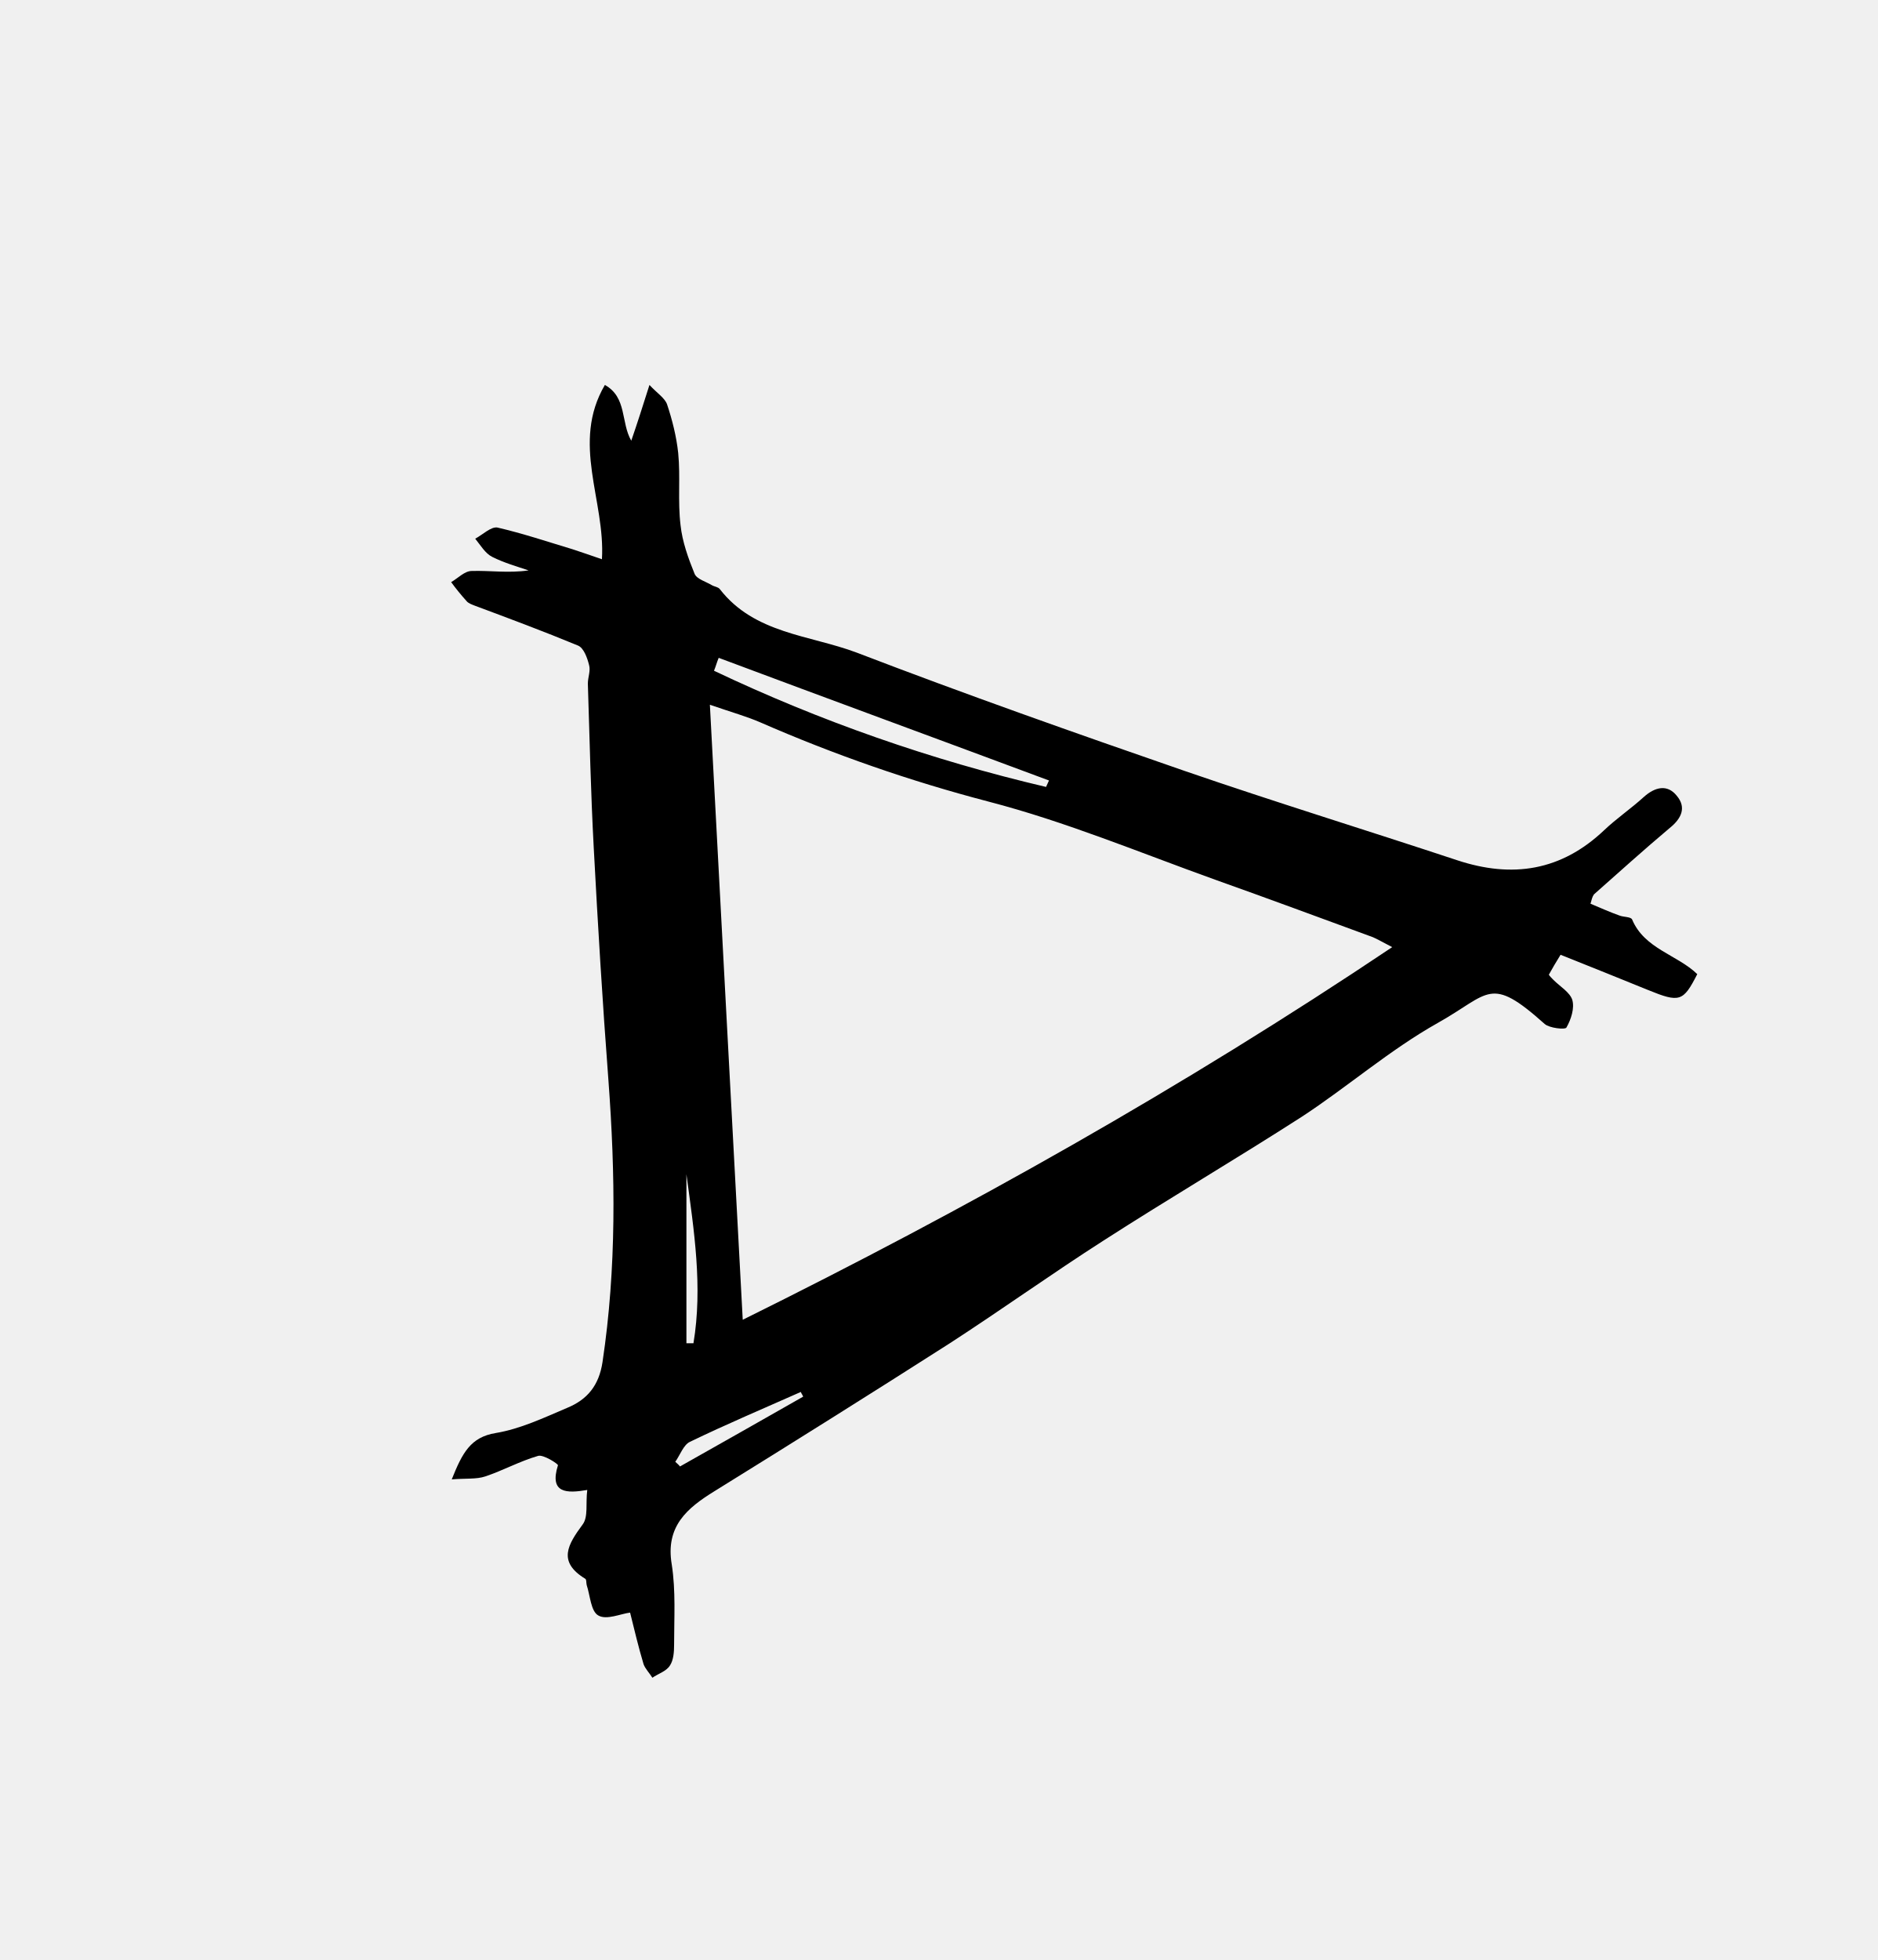
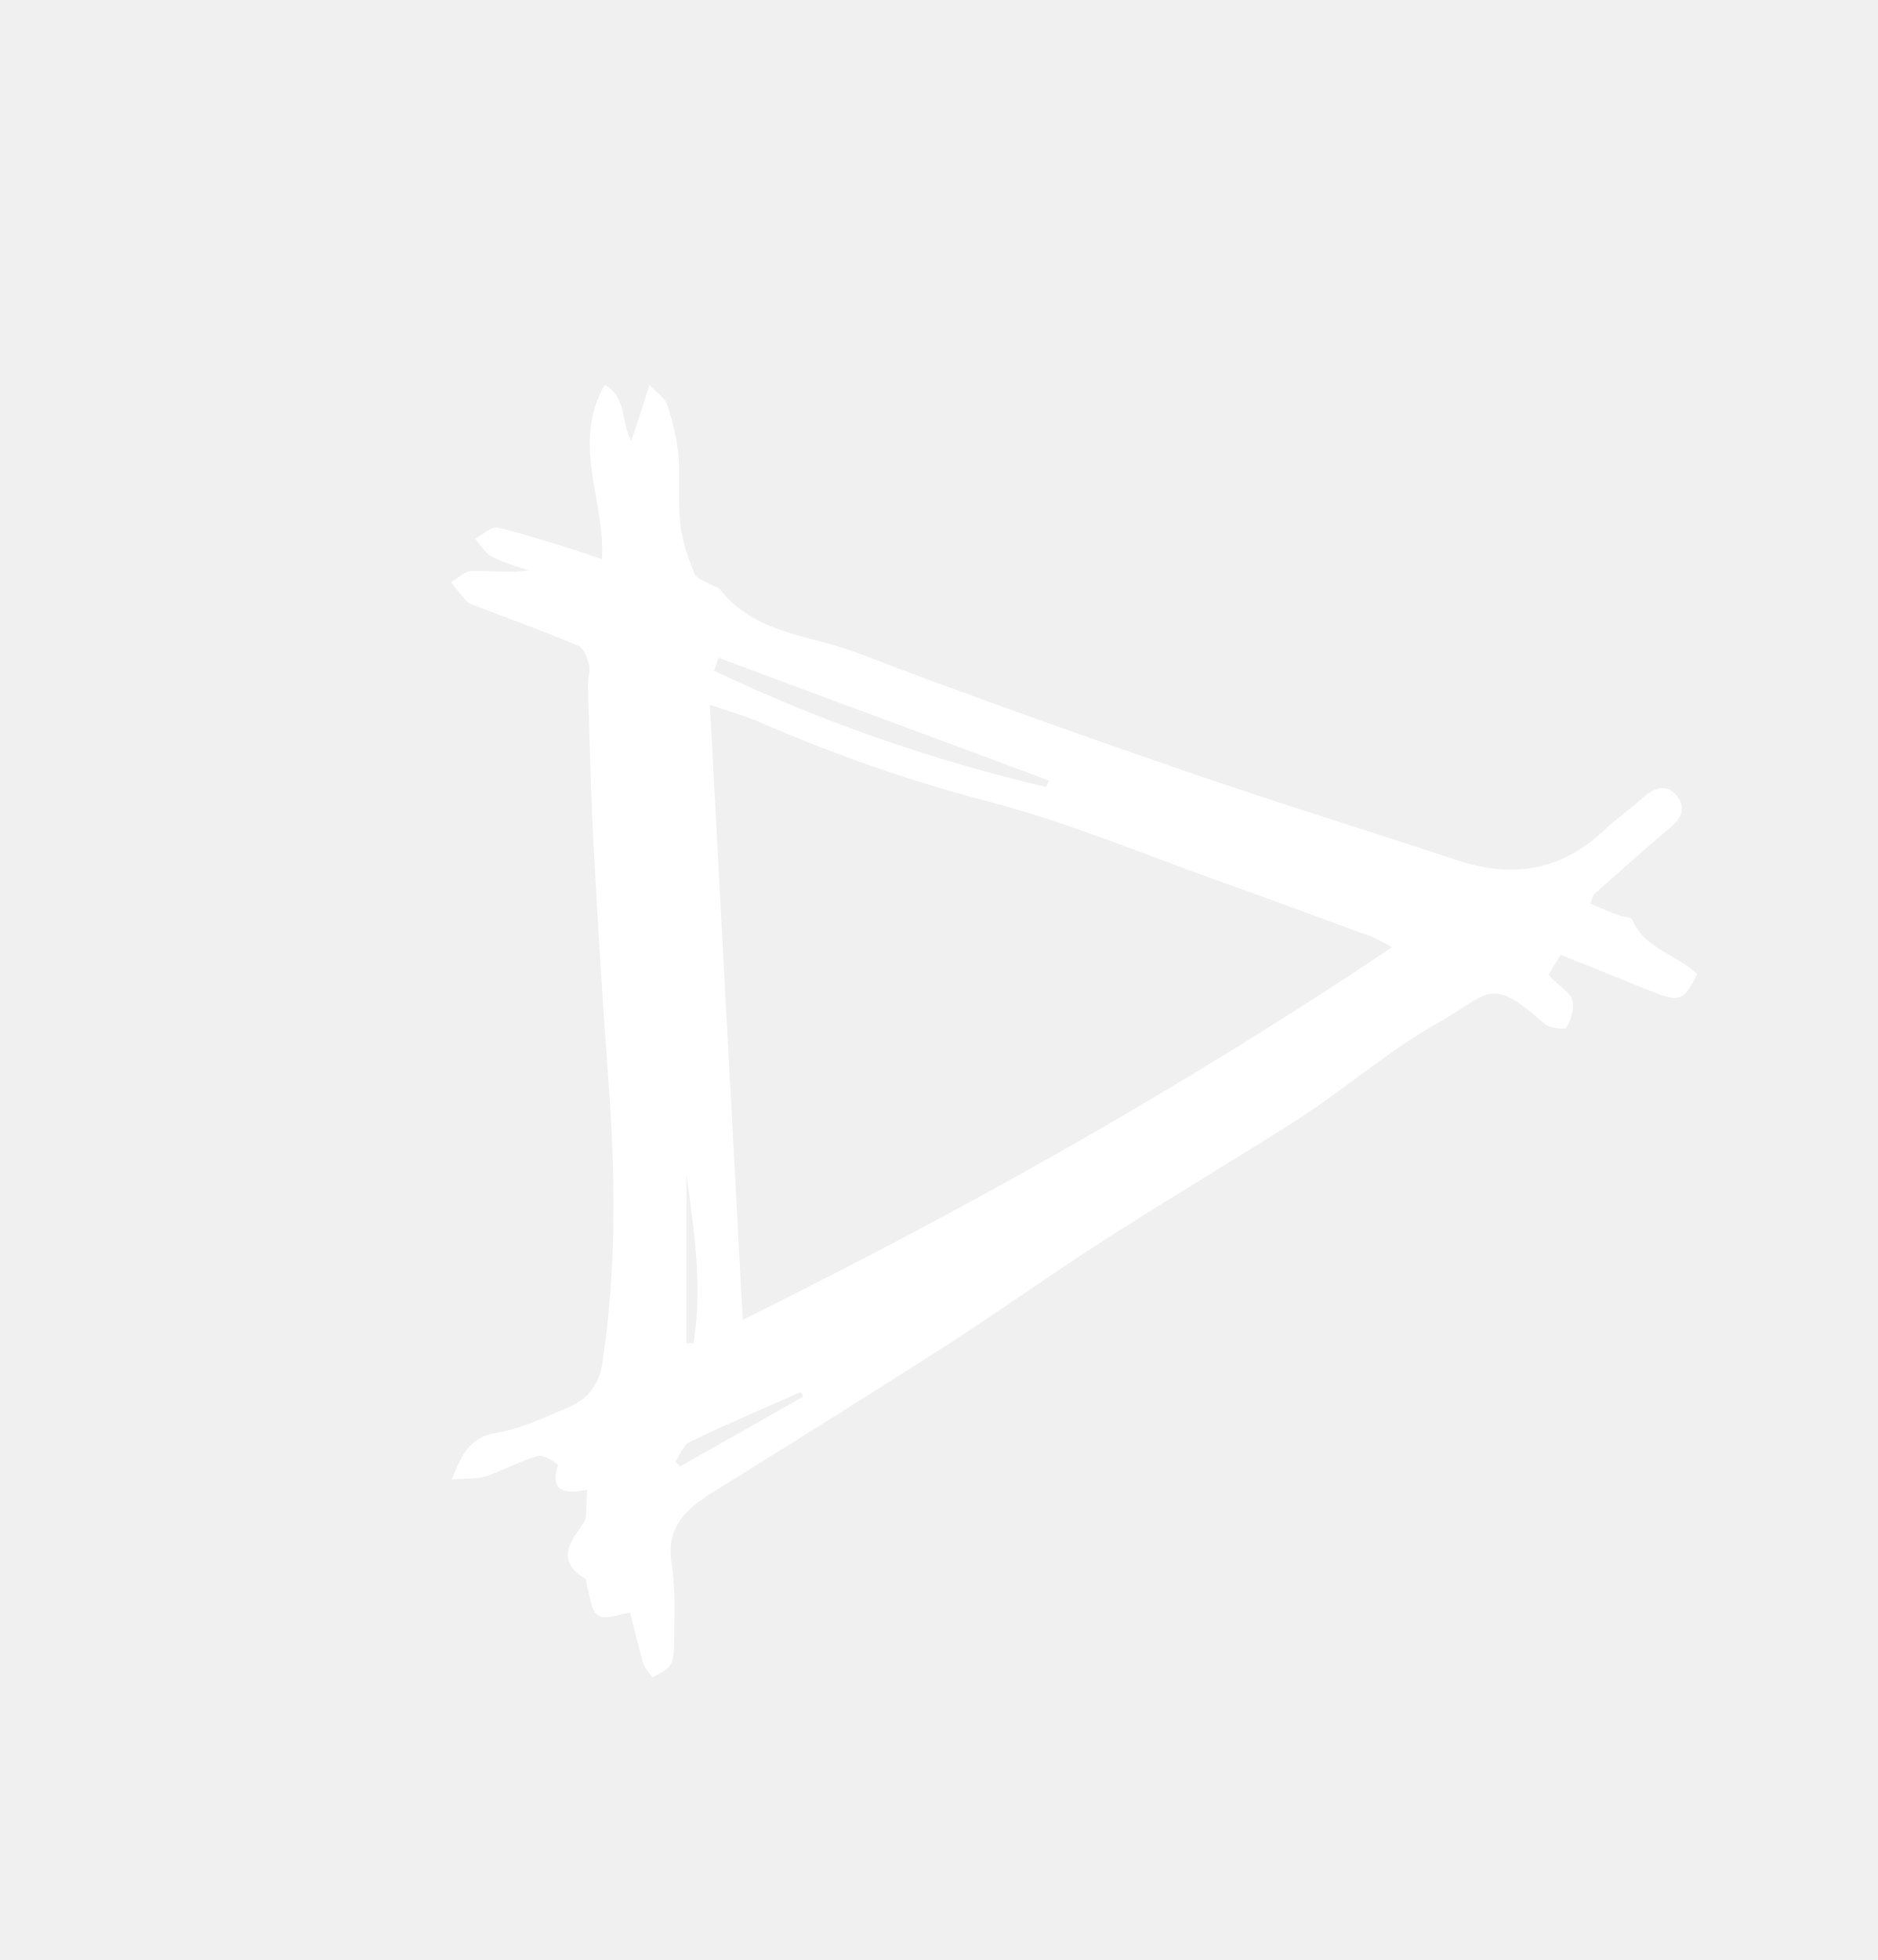
<svg xmlns="http://www.w3.org/2000/svg" version="1.1" id="Layer_1" x="0px" y="0px" width="320px" height="334px" viewBox="0 0 320 334" enable-background="new 0 0 320 334" xml:space="preserve">
-   <path d="M271.1,154c1.7,0.7,3.2,1.4,4.9,2c0.7,0.3,2,0.2,2.2,0.7c2.1,5,7.7,6,11.1,9.3c-2.4,4.7-3,4.9-8.4,2.7c-4.9-2-9.9-4-14.9-6  c-0.8,1.3-1.4,2.3-2,3.4c0.2,0.3,0.5,0.6,0.8,0.9c1.1,1.1,2.8,2.1,3.2,3.4c0.4,1.4-0.2,3.3-1,4.7c-0.2,0.4-2.9,0.1-3.7-0.6  c-9.4-8.4-9.3-5.2-18.2-0.2c-8.2,4.6-15.4,10.9-23.2,16c-11.2,7.2-22.6,13.9-33.8,21.1c-8.9,5.7-17.4,11.8-26.2,17.5  c-13.3,8.5-26.7,16.9-40.1,25.2c-4.7,2.9-8.4,6-7.3,12.5c0.7,4.5,0.4,9.1,0.4,13.7c0,1.2-0.1,2.6-0.7,3.5c-0.6,1-2,1.4-3,2.1  c-0.5-0.8-1.2-1.5-1.5-2.3c-0.9-3-1.6-6-2.3-8.8c-1.6,0.2-4,1.3-5.4,0.5c-1.3-0.7-1.4-3.4-2-5.2c-0.1-0.4,0-1-0.3-1.1  c-4.7-2.9-2.9-5.8-0.4-9.2c1-1.3,0.5-3.6,0.8-5.9c-3.5,0.6-6.5,0.6-5-4.2c0.1-0.2-2.5-1.9-3.4-1.6c-3.1,0.9-6,2.5-9,3.5  c-1.5,0.5-3.3,0.3-5.7,0.5c1.8-4.5,3.2-7.2,7.5-7.9c4.2-0.7,8.2-2.6,12.2-4.3c3.4-1.4,5.4-3.8,6-7.8c2.4-16,2.2-32,1-48.1  c-1-13.2-1.8-26.4-2.5-39.6c-0.5-9.3-0.7-18.6-1-27.9c0-1.1,0.5-2.2,0.2-3.2c-0.3-1.2-0.9-2.9-1.9-3.3c-5.8-2.4-11.7-4.6-17.6-6.8  c-0.5-0.2-1.1-0.4-1.4-0.8c-0.9-1-1.8-2.1-2.6-3.2c1.2-0.7,2.3-1.9,3.5-1.9c3.1-0.1,6.3,0.4,9.7-0.1c-2.1-0.7-4.2-1.3-6.2-2.3  c-1.2-0.6-2-2-2.9-3.1c1.3-0.7,2.7-2.1,3.8-1.9c4.3,1,8.5,2.4,12.8,3.7c1.5,0.5,3,1,5,1.7c0.6-10-5.3-19.8,0.5-29.7  c3.8,2.1,2.7,6.4,4.5,9.5c1-2.9,1.9-5.7,3.1-9.5c1.3,1.4,2.6,2.2,3,3.3c0.9,2.7,1.6,5.5,1.9,8.3c0.4,4.1-0.1,8.2,0.4,12.3  c0.3,2.8,1.3,5.6,2.4,8.3c0.4,0.9,1.9,1.3,2.9,1.9c0.5,0.3,1.1,0.3,1.4,0.7c5.9,7.6,15.3,7.8,23.3,10.8c18.5,7.1,37.2,13.7,56,20.2  c15.4,5.3,31,10.1,46.4,15.2c9.4,3.1,17.7,1.8,25-5.1c2.1-2,4.6-3.7,6.8-5.7c1.9-1.7,4-2.2,5.6-0.2c1.7,2,0.8,3.9-1.2,5.5  c-4.4,3.7-8.6,7.5-12.9,11.3C271.4,152.8,271.3,153.3,271.1,154z M126.6,224.9c38.2-18.9,74.9-39.5,110.7-63.5  c-1.9-1-2.6-1.4-3.3-1.7c-9-3.3-17.9-6.6-26.9-9.8c-12.8-4.6-25.5-9.9-38.6-13.3c-13.4-3.5-26.3-8-38.9-13.5c-2.3-1-4.8-1.7-8.6-3  C122.9,155.5,124.7,189.8,126.6,224.9z M178.3,134.1c0.2-0.4,0.3-0.7,0.5-1.1c-18.8-7-37.6-13.9-56.3-20.9c-0.3,0.7-0.5,1.5-0.8,2.2  C139.8,122.9,158.7,129.5,178.3,134.1z M136.9,238c-0.1-0.3-0.3-0.5-0.4-0.8c-6.3,2.8-12.7,5.5-18.9,8.5c-1.1,0.5-1.7,2.3-2.5,3.4  c0.3,0.3,0.6,0.5,0.8,0.8C122.8,246,129.9,242,136.9,238z M117,200.1c0,9.6,0,19.2,0,28.8c0.4,0,0.8,0,1.2,0  C119.8,219.3,118.3,209.7,117,200.1z" />
+   <path class="first" fill="#ffffff" d="M271.1,154c1.7,0.7,3.2,1.4,4.9,2c0.7,0.3,2,0.2,2.2,0.7c2.1,5,7.7,6,11.1,9.3c-2.4,4.7-3,4.9-8.4,2.7c-4.9-2-9.9-4-14.9-6   c-0.8,1.3-1.4,2.3-2,3.4c0.2,0.3,0.5,0.6,0.8,0.9c1.1,1.1,2.8,2.1,3.2,3.4c0.4,1.4-0.2,3.3-1,4.7c-0.2,0.4-2.9,0.1-3.7-0.6   c-9.4-8.4-9.3-5.2-18.2-0.2c-8.2,4.6-15.4,10.9-23.2,16c-11.2,7.2-22.6,13.9-33.8,21.1c-8.9,5.7-17.4,11.8-26.2,17.5   c-13.3,8.5-26.7,16.9-40.1,25.2c-4.7,2.9-8.4,6-7.3,12.5c0.7,4.5,0.4,9.1,0.4,13.7c0,1.2-0.1,2.6-0.7,3.5c-0.6,1-2,1.4-3,2.1   c-0.5-0.8-1.2-1.5-1.5-2.3c-0.9-3-1.6-6-2.3-8.8c-1.6,0.2-4,1.3-5.4,0.5c-1.3-0.7-1.4-3.4-2-5.2c-0.1-0.4,0-1-0.3-1.1   c-4.7-2.9-2.9-5.8-0.4-9.2c1-1.3,0.5-3.6,0.8-5.9c-3.5,0.6-6.5,0.6-5-4.2c0.1-0.2-2.5-1.9-3.4-1.6c-3.1,0.9-6,2.5-9,3.5   c-1.5,0.5-3.3,0.3-5.7,0.5c1.8-4.5,3.2-7.2,7.5-7.9c4.2-0.7,8.2-2.6,12.2-4.3c3.4-1.4,5.4-3.8,6-7.8c2.4-16,2.2-32,1-48.1   c-1-13.2-1.8-26.4-2.5-39.6c-0.5-9.3-0.7-18.6-1-27.9c0-1.1,0.5-2.2,0.2-3.2c-0.3-1.2-0.9-2.9-1.9-3.3c-5.8-2.4-11.7-4.6-17.6-6.8   c-0.5-0.2-1.1-0.4-1.4-0.8c-0.9-1-1.8-2.1-2.6-3.2c1.2-0.7,2.3-1.9,3.5-1.9c3.1-0.1,6.3,0.4,9.7-0.1c-2.1-0.7-4.2-1.3-6.2-2.3   c-1.2-0.6-2-2-2.9-3.1c1.3-0.7,2.7-2.1,3.8-1.9c4.3,1,8.5,2.4,12.8,3.7c1.5,0.5,3,1,5,1.7c0.6-10-5.3-19.8,0.5-29.7   c3.8,2.1,2.7,6.4,4.5,9.5c1-2.9,1.9-5.7,3.1-9.5c1.3,1.4,2.6,2.2,3,3.3c0.9,2.7,1.6,5.5,1.9,8.3c0.4,4.1-0.1,8.2,0.4,12.3   c0.3,2.8,1.3,5.6,2.4,8.3c0.4,0.9,1.9,1.3,2.9,1.9c0.5,0.3,1.1,0.3,1.4,0.7c5.9,7.6,15.3,7.8,23.3,10.8c18.5,7.1,37.2,13.7,56,20.2   c15.4,5.3,31,10.1,46.4,15.2c9.4,3.1,17.7,1.8,25-5.1c2.1-2,4.6-3.7,6.8-5.7c1.9-1.7,4-2.2,5.6-0.2c1.7,2,0.8,3.9-1.2,5.5   c-4.4,3.7-8.6,7.5-12.9,11.3C271.4,152.8,271.3,153.3,271.1,154z M126.6,224.9c38.2-18.9,74.9-39.5,110.7-63.5   c-1.9-1-2.6-1.4-3.3-1.7c-9-3.3-17.9-6.6-26.9-9.8c-12.8-4.6-25.5-9.9-38.6-13.3c-13.4-3.5-26.3-8-38.9-13.5c-2.3-1-4.8-1.7-8.6-3   C122.9,155.5,124.7,189.8,126.6,224.9z M178.3,134.1c0.2-0.4,0.3-0.7,0.5-1.1c-18.8-7-37.6-13.9-56.3-20.9c-0.3,0.7-0.5,1.5-0.8,2.2   C139.8,122.9,158.7,129.5,178.3,134.1z M136.9,238c-0.1-0.3-0.3-0.5-0.4-0.8c-6.3,2.8-12.7,5.5-18.9,8.5c-1.1,0.5-1.7,2.3-2.5,3.4   c0.3,0.3,0.6,0.5,0.8,0.8C122.8,246,129.9,242,136.9,238z M117,200.1c0,9.6,0,19.2,0,28.8c0.4,0,0.8,0,1.2,0   C119.8,219.3,118.3,209.7,117,200.1z" />
</svg>
